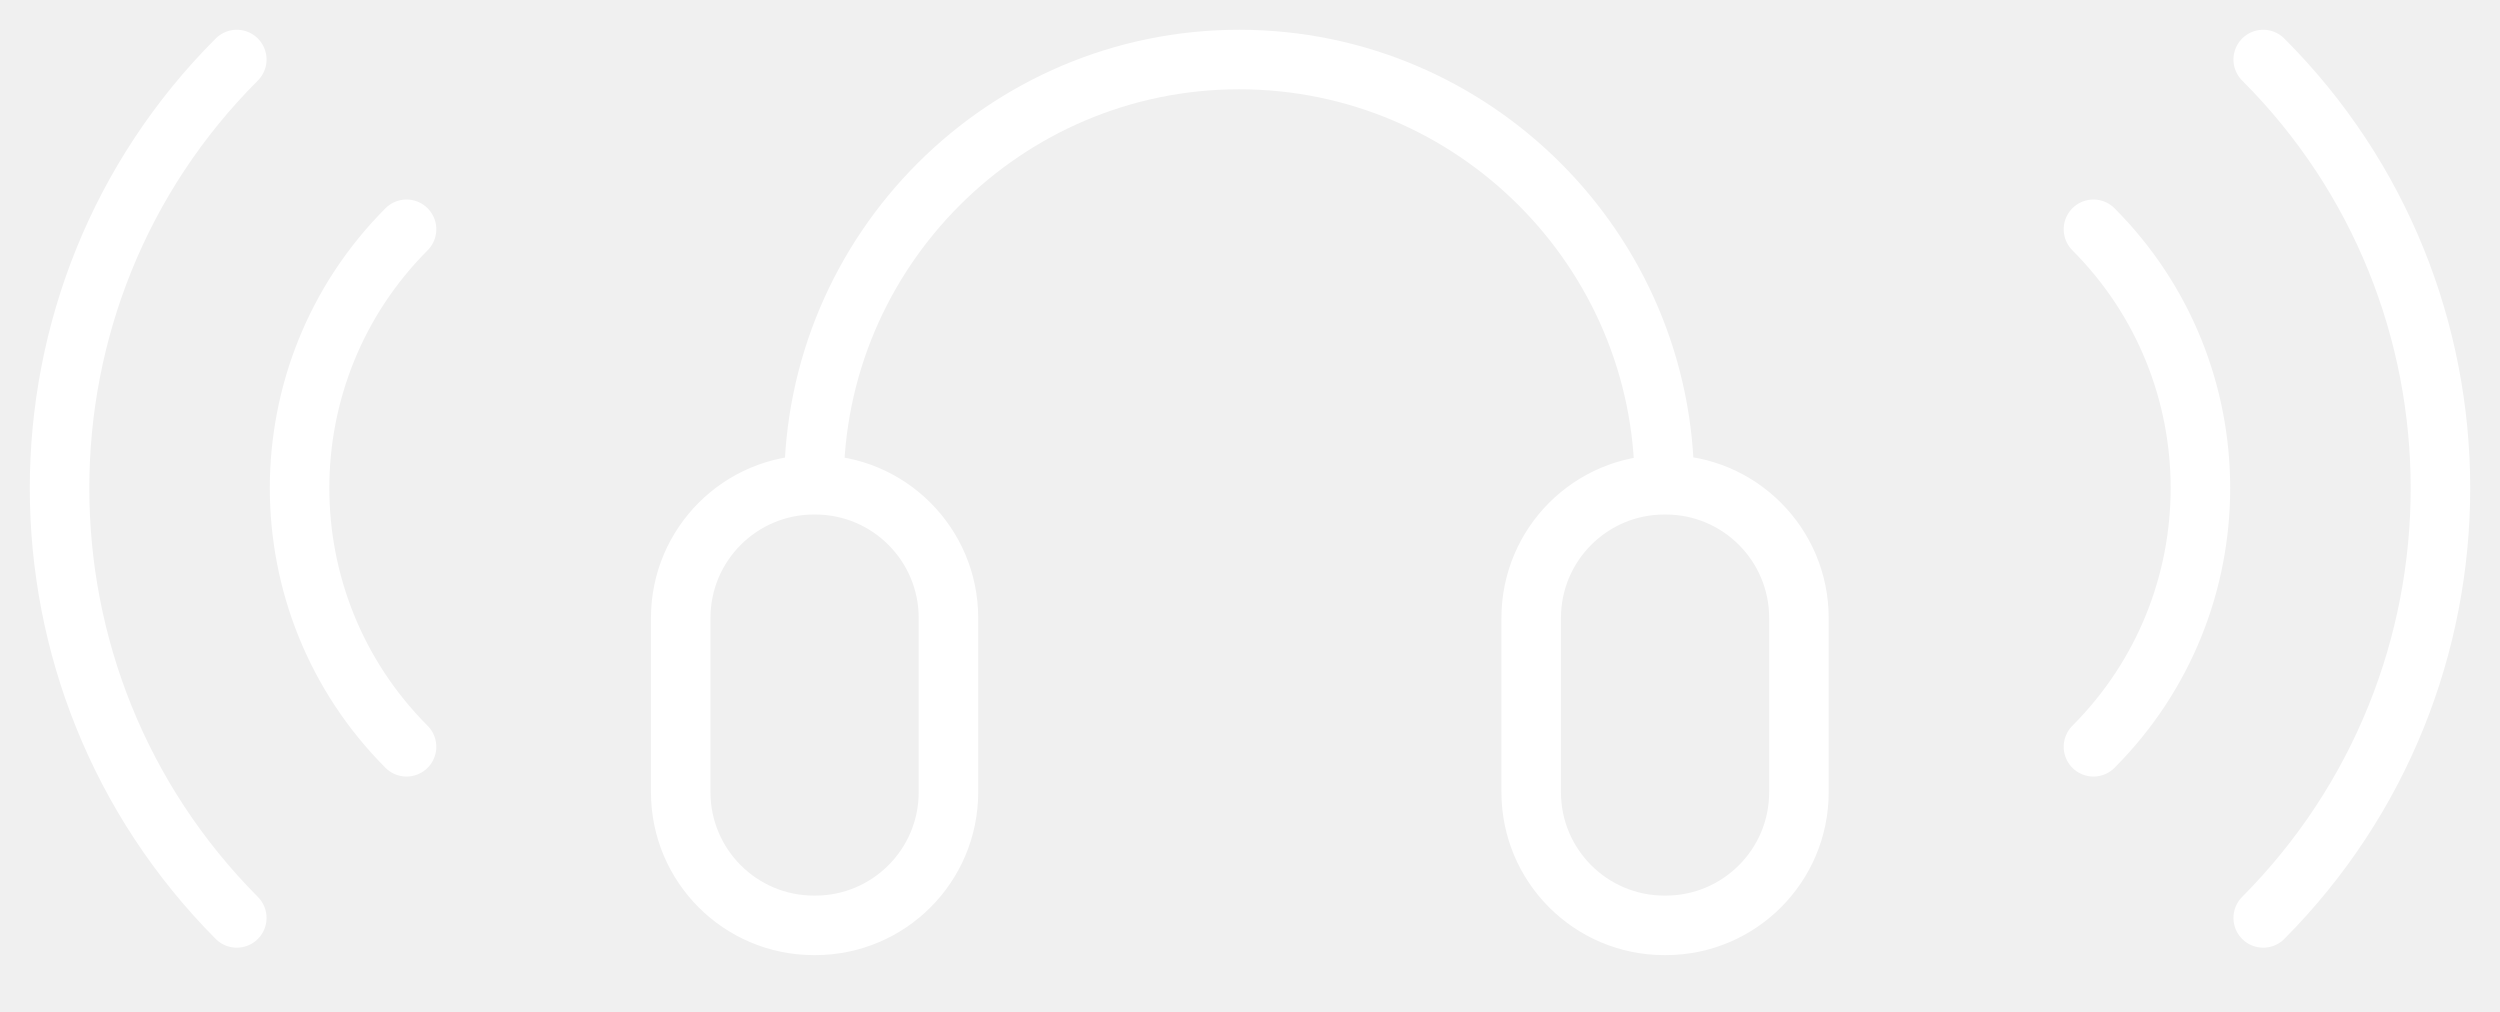
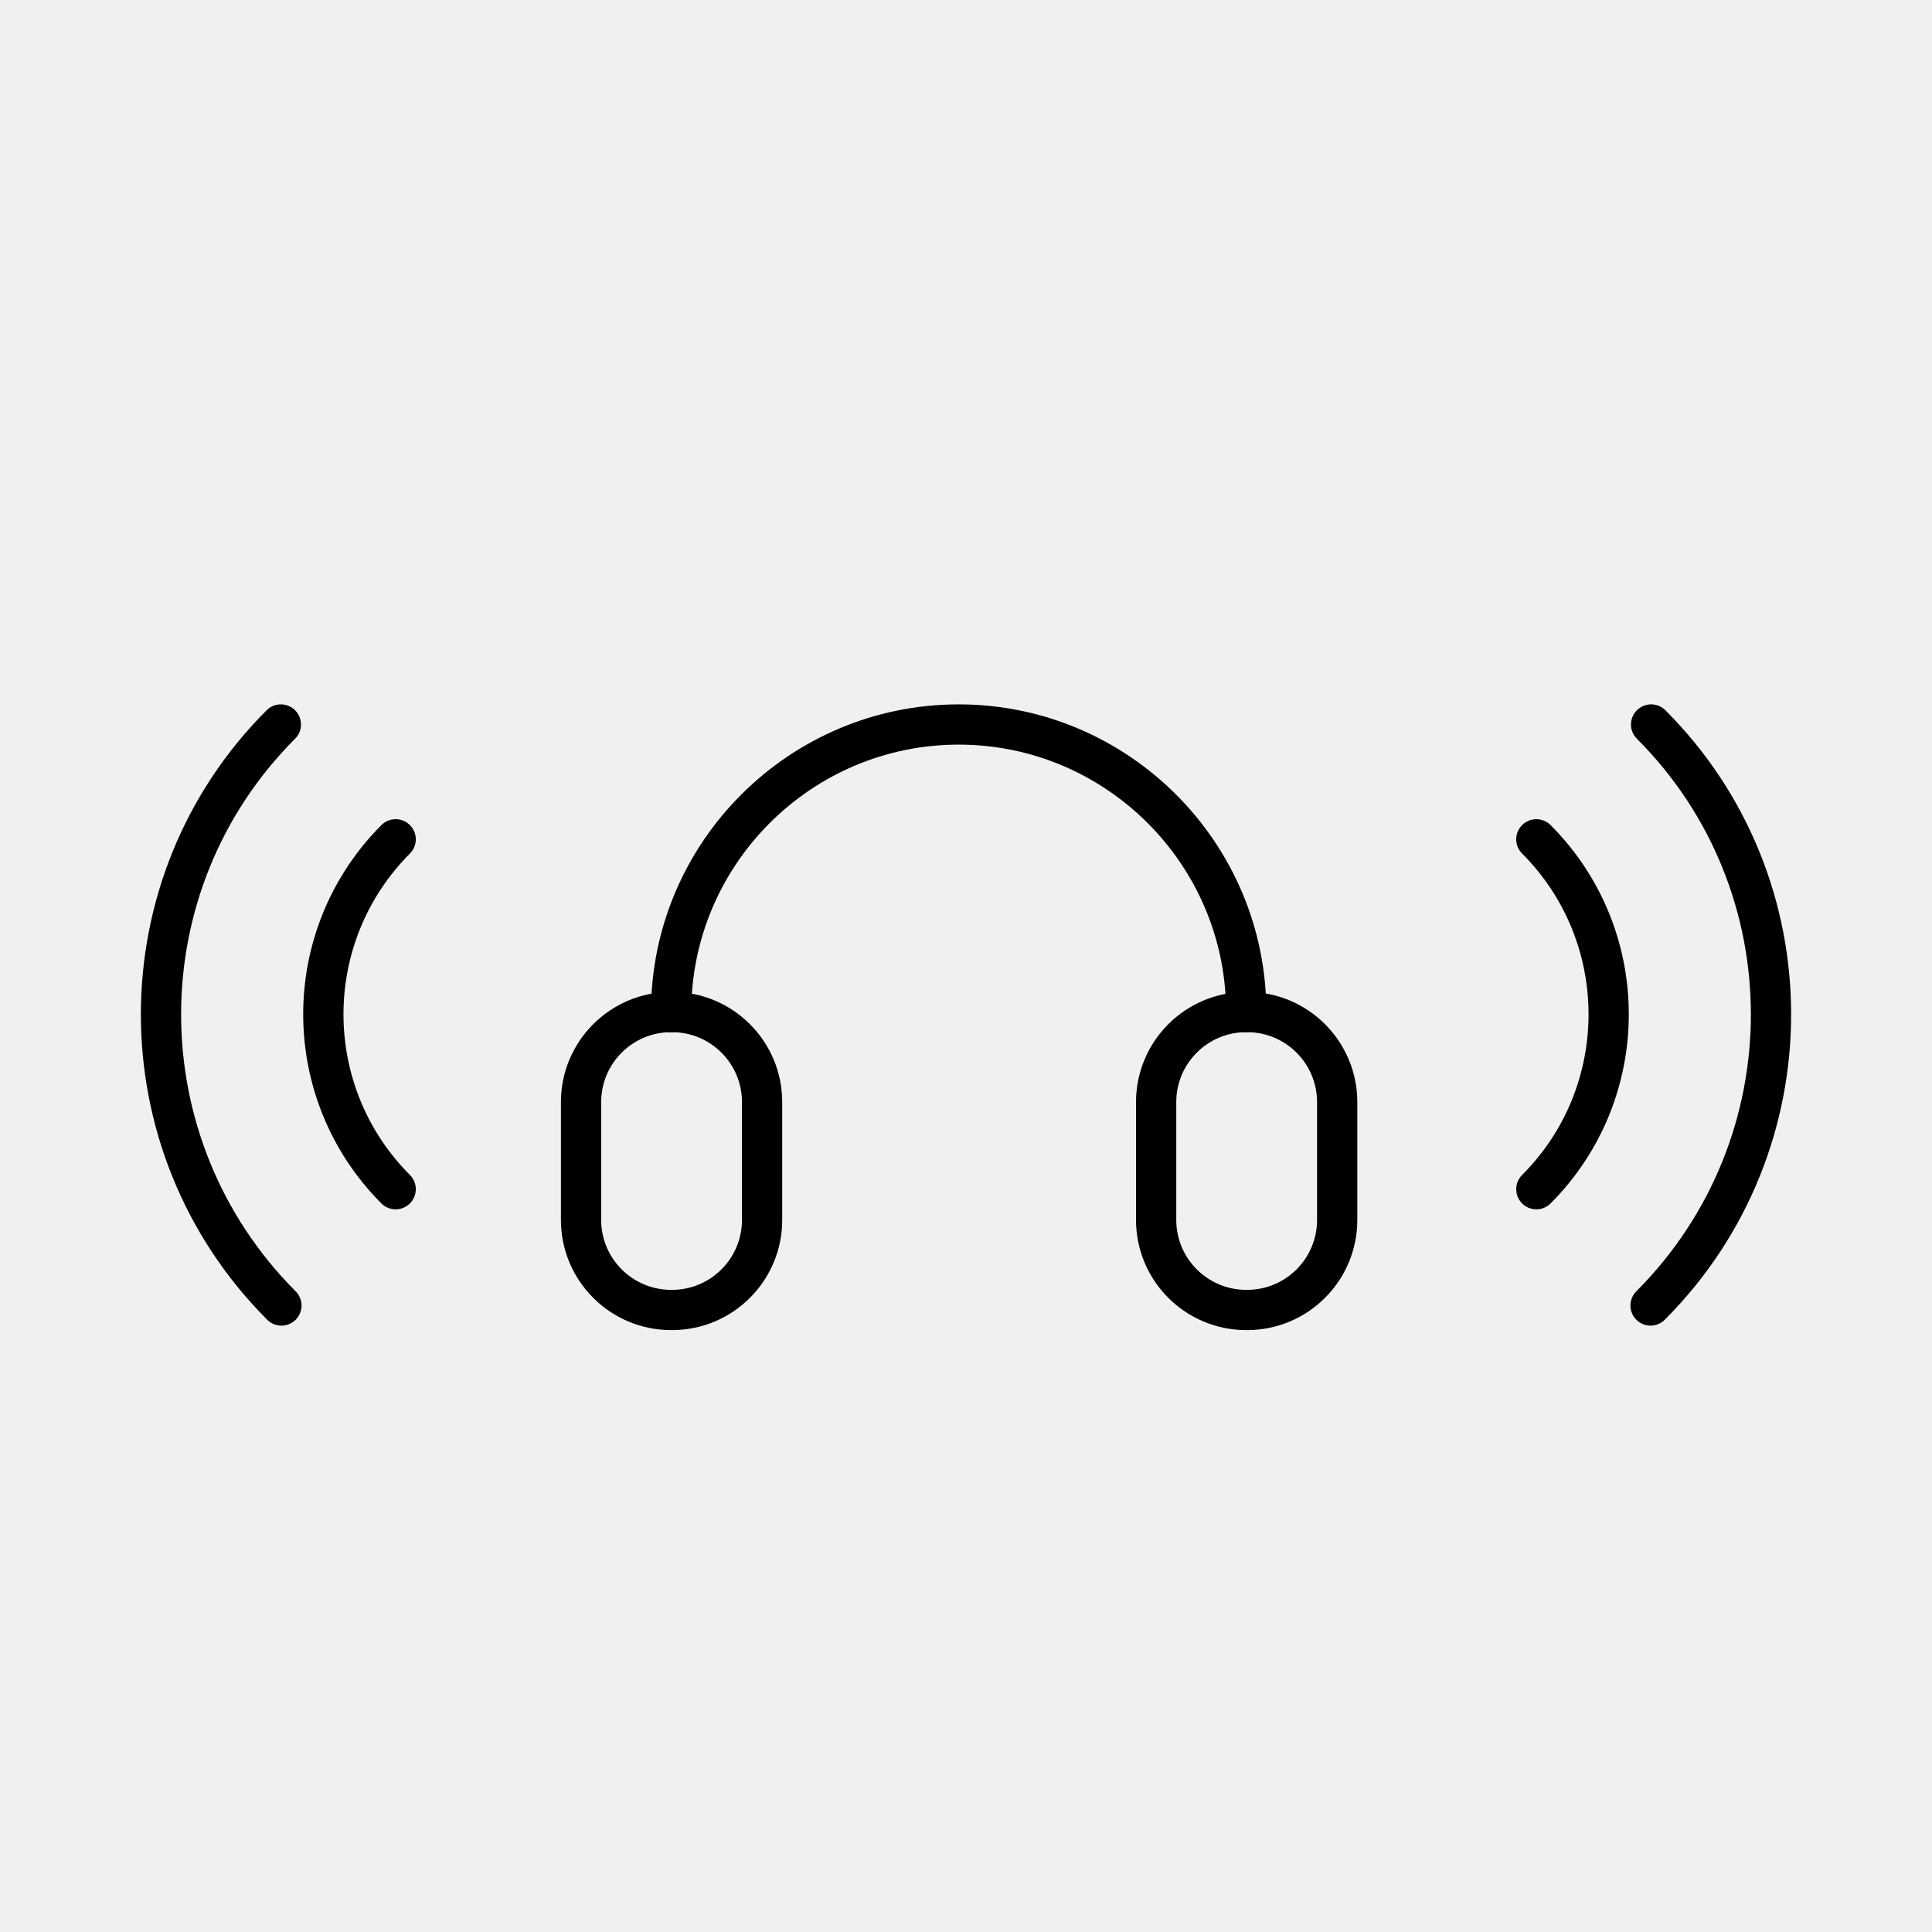
- <svg xmlns="http://www.w3.org/2000/svg" width="42" height="17" fill="none">
-   <path d="M13.696 8.144h-.022a2.238 2.238 0 0 0-2.238 2.238v2.926a2.238 2.238 0 0 0 2.238 2.238h.022a2.238 2.238 0 0 0 2.238-2.238v-2.926a2.238 2.238 0 0 0-2.238-2.238ZM27.984 8.144h-.022a2.238 2.238 0 0 0-2.238 2.238v2.926a2.238 2.238 0 0 0 2.238 2.238h.022a2.238 2.238 0 0 0 2.238-2.238v-2.926a2.238 2.238 0 0 0-2.238-2.238ZM13.674 8.144C13.674 4.206 16.881 1 20.818 1c3.938 0 7.144 3.206 7.144 7.144M35.17 3.852a6.156 6.156 0 0 1 0 8.694M38.022 1c3.97 3.97 3.97 10.428 0 14.421M6.83 3.852a6.156 6.156 0 0 0 0 8.694M3.978 1c-3.97 3.97-3.97 10.428 0 14.421" stroke="#fff" stroke-linecap="round" stroke-linejoin="round" />
+ <svg xmlns="http://www.w3.org/2000/svg" width="48" height="48">
+   <path fill-rule="evenodd" clip-rule="evenodd" d="M16.674 25.644c-.96 0-1.738.778-1.738 1.738v2.926c0 .96.778 1.738 1.738 1.738h.022c.96 0 1.738-.778 1.738-1.738v-2.926c0-.96-.778-1.738-1.738-1.738h-.022Zm-2.738 1.738a2.738 2.738 0 0 1 2.738-2.738h.022a2.738 2.738 0 0 1 2.738 2.738v2.926a2.738 2.738 0 0 1-2.738 2.738h-.022a2.738 2.738 0 0 1-2.738-2.738v-2.926ZM30.962 25.644c-.96 0-1.738.778-1.738 1.738v2.926c0 .96.779 1.738 1.738 1.738h.022c.96 0 1.738-.778 1.738-1.738v-2.926c0-.96-.778-1.738-1.738-1.738h-.022Zm-2.738 1.738a2.738 2.738 0 0 1 2.738-2.738h.022a2.738 2.738 0 0 1 2.738 2.738v2.926a2.738 2.738 0 0 1-2.738 2.738h-.022a2.738 2.738 0 0 1-2.738-2.738v-2.926Z" fill="current" />
+   <path fill-rule="evenodd" clip-rule="evenodd" d="M23.818 18.5c-3.661 0-6.644 2.982-6.644 6.644a.5.5 0 1 1-1 0c0-4.214 3.43-7.644 7.644-7.644s7.644 3.43 7.644 7.644a.5.5 0 1 1-1 0c0-3.662-2.982-6.644-6.644-6.644ZM37.816 20.499a.5.5 0 0 1 .708 0 6.656 6.656 0 0 1 0 9.4.5.5 0 1 1-.708-.707c2.201-2.2 2.201-5.785 0-7.986a.5.5 0 0 1 0-.707Z" fill="current" />
+   <path fill-rule="evenodd" clip-rule="evenodd" d="M40.669 17.646a.5.5 0 0 1 .707 0c4.166 4.167 4.165 10.94 0 15.127a.5.5 0 1 1-.708-.705c3.777-3.798 3.775-9.94 0-13.714a.5.5 0 0 1 0-.708ZM10.184 20.499a.5.5 0 0 1 0 .707 5.656 5.656 0 0 0 0 7.986.5.5 0 0 1-.708.707 6.656 6.656 0 0 1 0-9.4.5.5 0 0 1 .708 0Z" fill="current" />
+   <path fill-rule="evenodd" clip-rule="evenodd" d="M7.331 17.646a.5.5 0 0 1 0 .708c-3.774 3.774-3.776 9.916.001 13.715a.5.5 0 1 1-.709.704c-4.164-4.187-4.165-10.96.001-15.127a.5.5 0 0 1 .707 0Z" fill="current" />
</svg>
